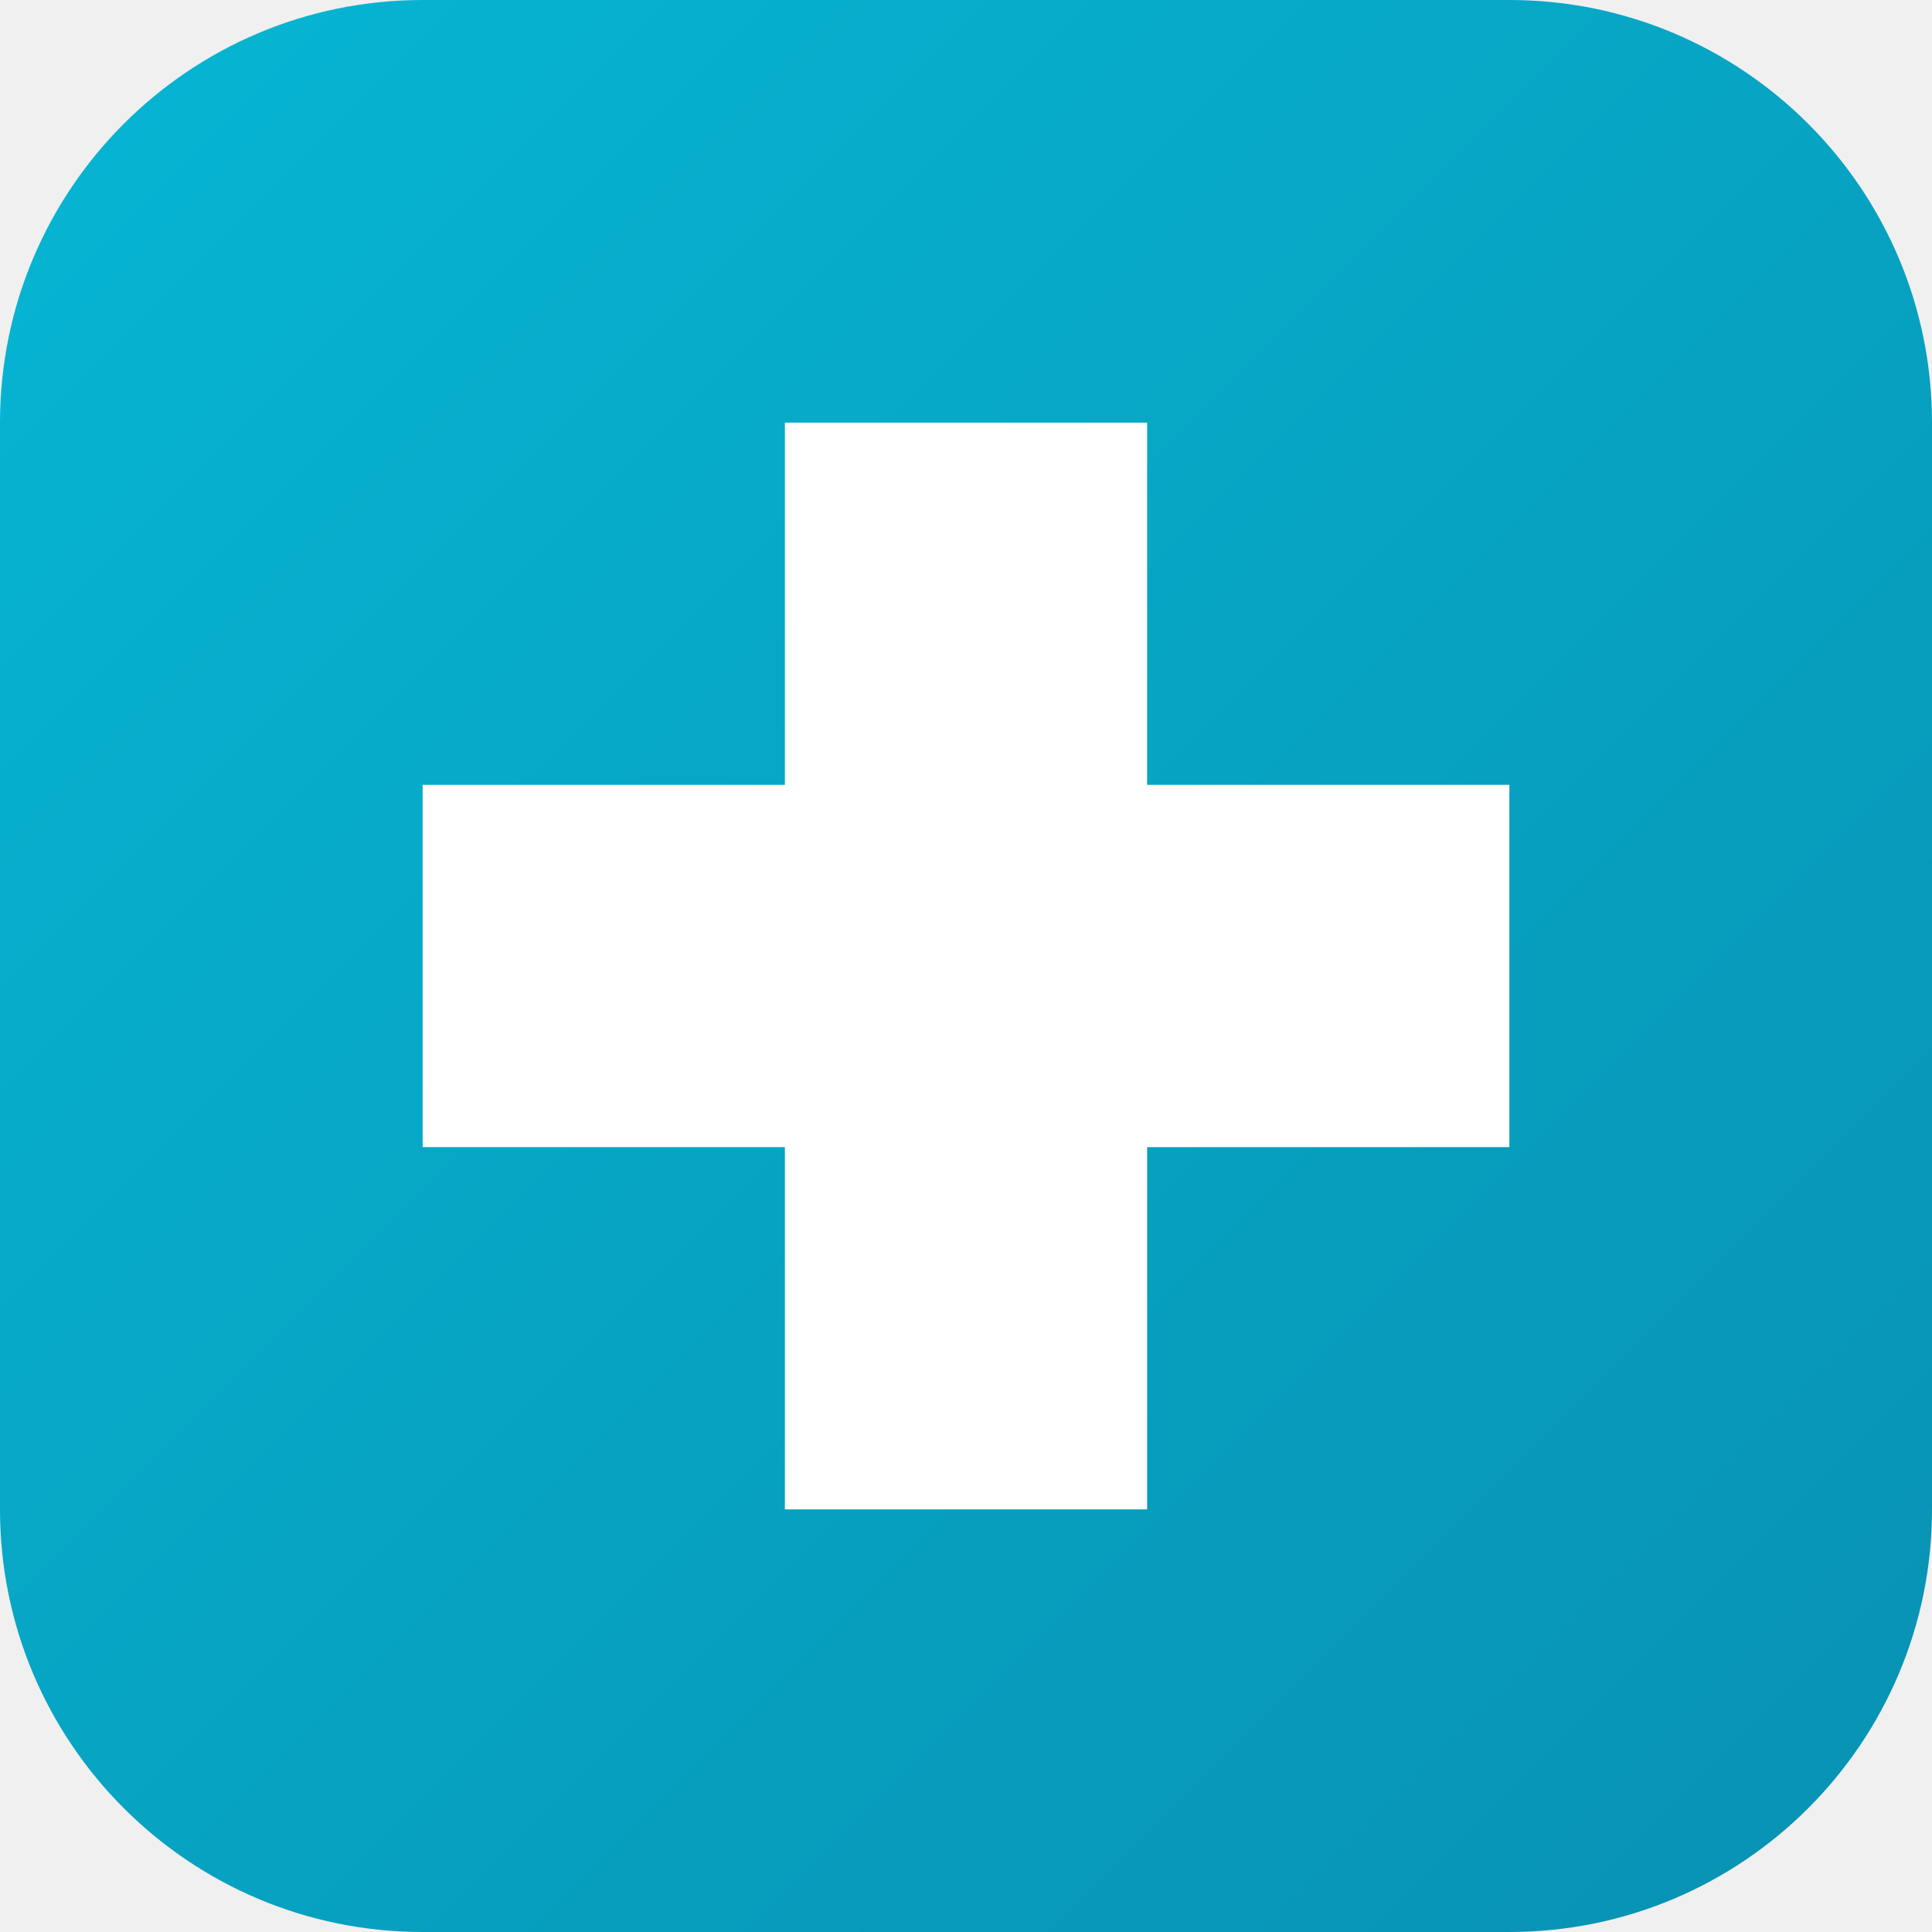
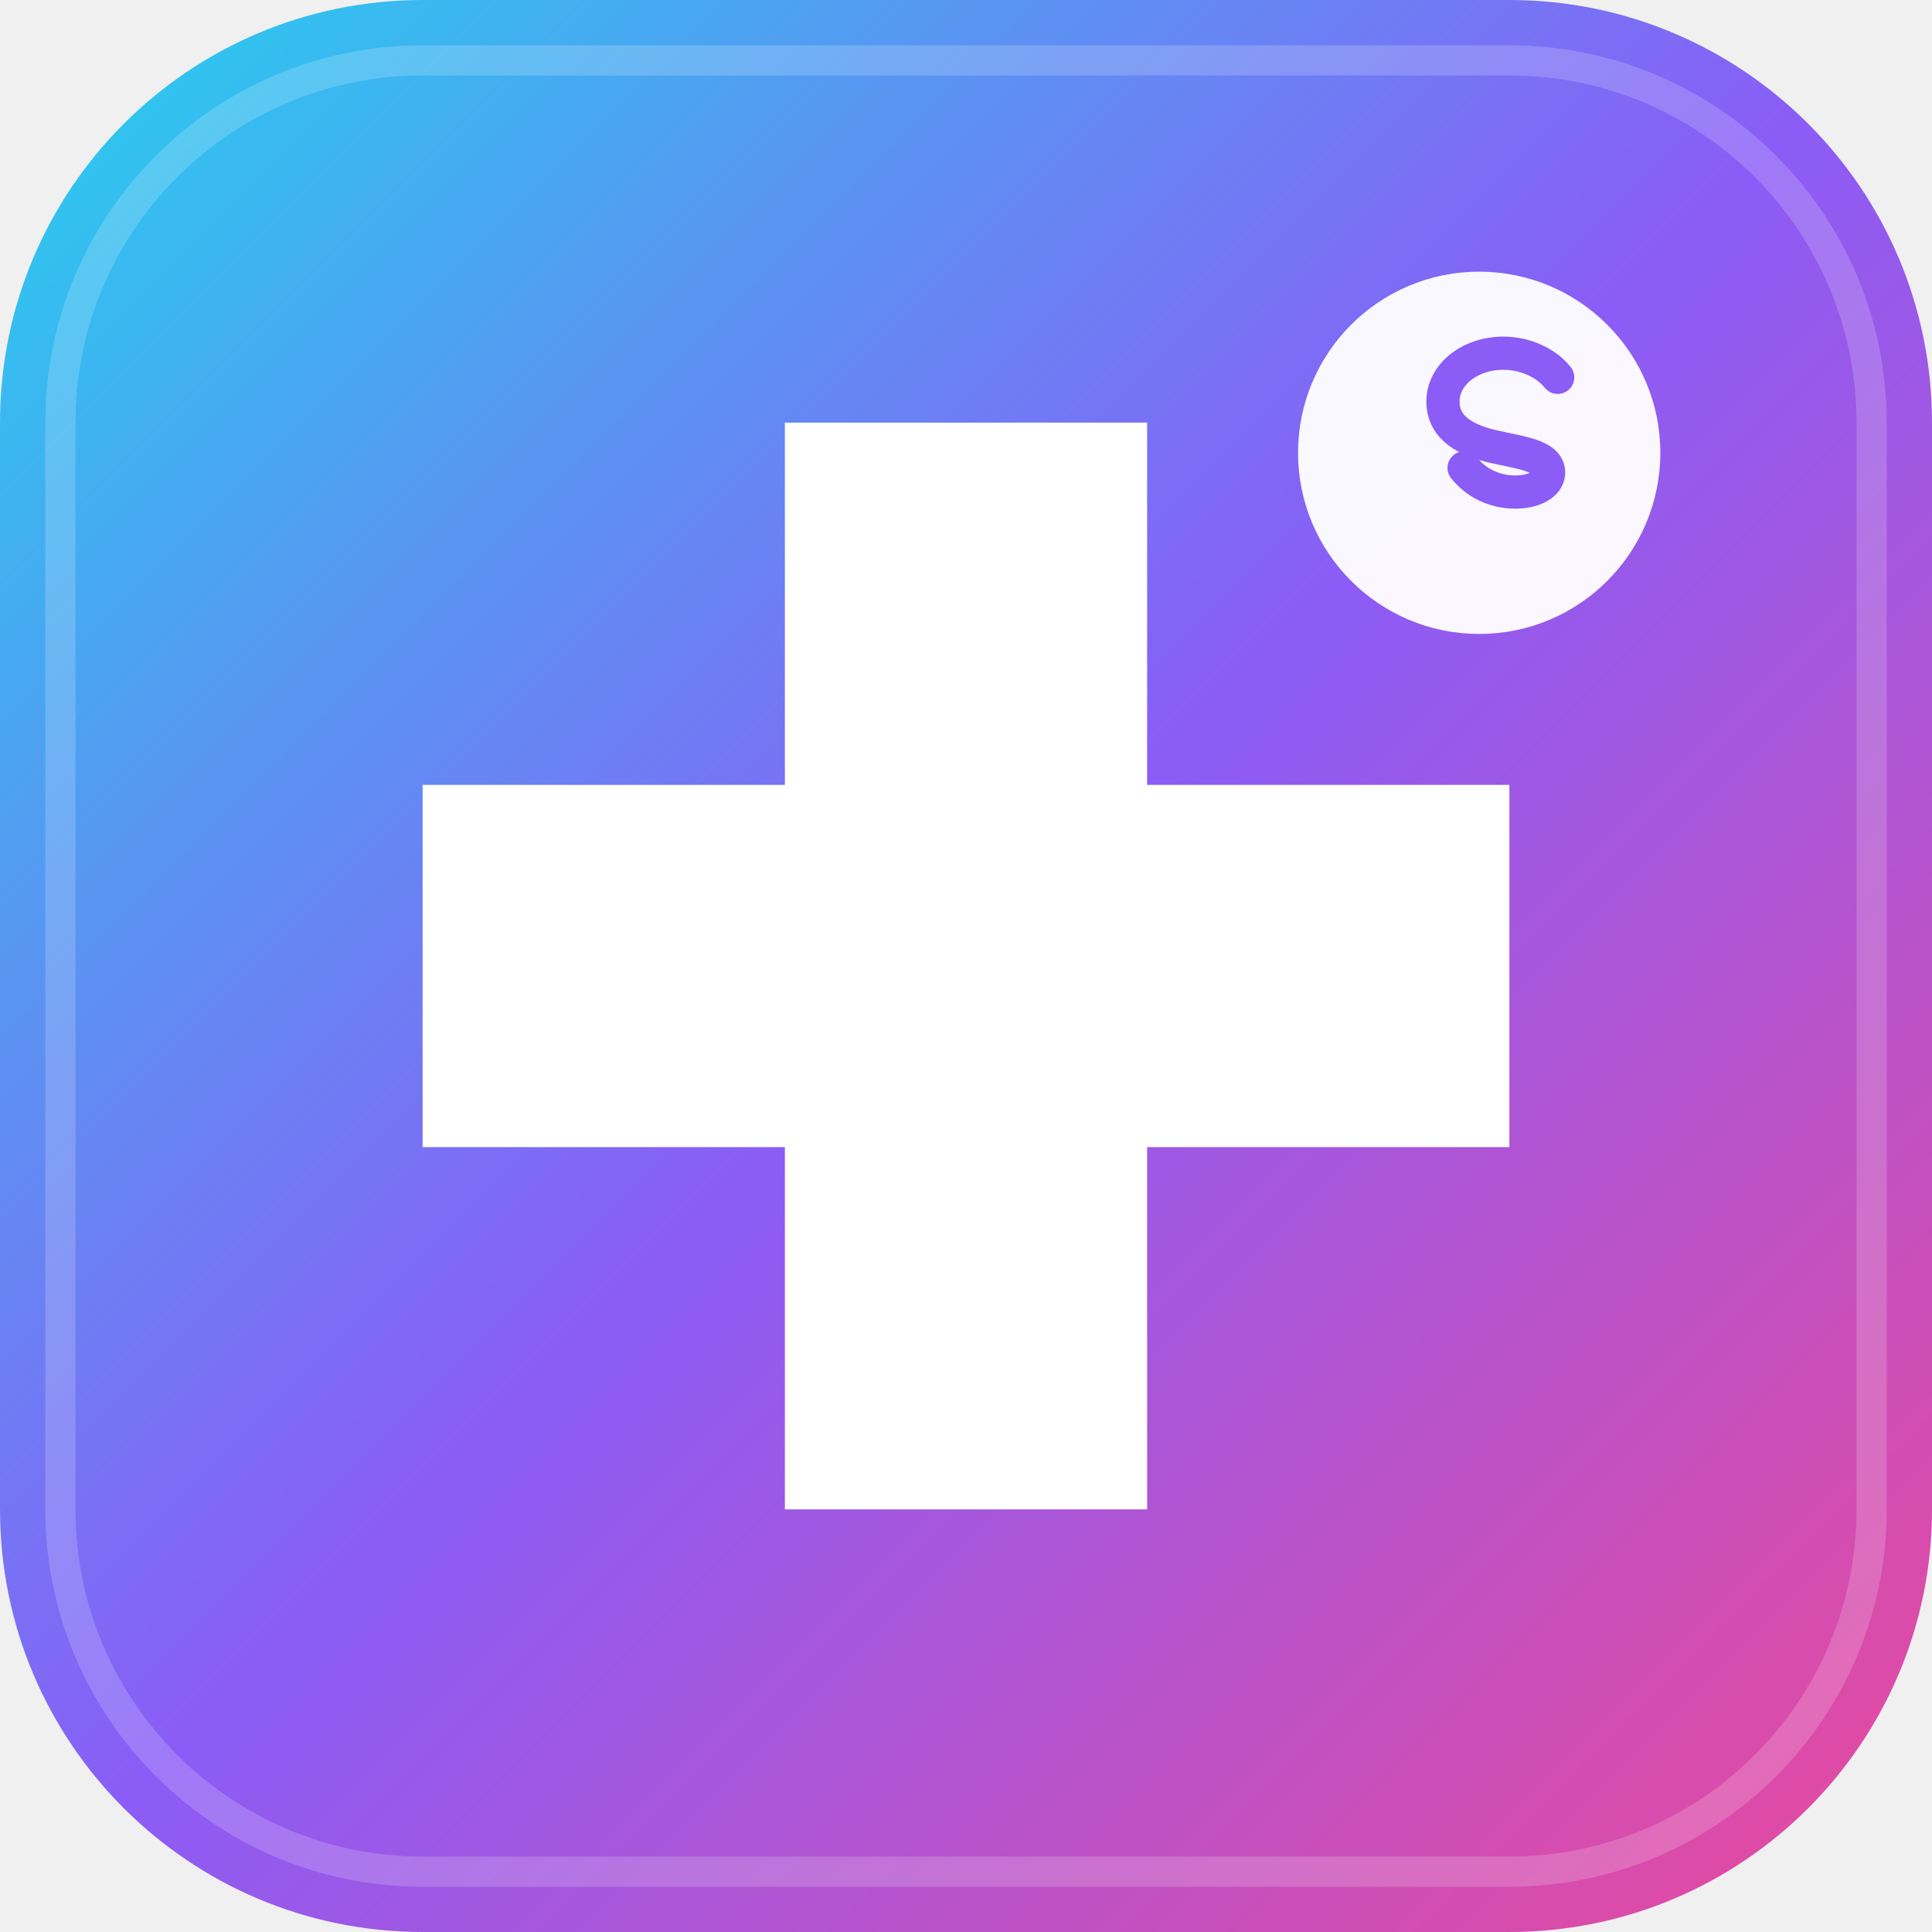
<svg xmlns="http://www.w3.org/2000/svg" viewBox="0 0 64 64">
  <defs>
    <linearGradient id="g" x1="0" y1="0" x2="1" y2="1">
-       <stop offset="0" stop-color="#06b6d4" />
-       <stop offset="1" stop-color="#0891b2" />
+       <stop offset="0%" stop-color="#22d3ee" />
+       <stop offset="50%" stop-color="#8b5cf6" />
+       <stop offset="100%" stop-color="#ec4899" />
    </linearGradient>
+     <filter id="glow" x="-20%" y="-20%" width="140%" height="140%">
+       <feGaussianBlur stdDeviation="0.8" />
+     </filter>
  </defs>
  <rect width="64" height="64" rx="14" fill="url(#g)" />
+   <rect x="2" y="2" width="60" height="60" rx="12" fill="none" stroke="#fff" stroke-opacity="0.18" stroke-width="1" />
  <path d="M26 14h12v12h12v12H38v12H26V38H14V26h12z" fill="#fff" />
+   <circle cx="49" cy="15" r="6" fill="#fff" fill-opacity="0.95" />
+   <path d="M51.6 12.5c-0.4-0.5-1.1-0.8-1.8-0.8c-1.1 0-2 0.7-2 1.6c0 0.9 0.8 1.3 1.7 1.5l0.7 0.15c0.6 0.13 1.1 0.3 1.1 0.7c0 0.4-0.5 0.65-1.1 0.65c-0.7 0-1.3-0.3-1.7-0.8" stroke="#8b5cf6" stroke-width="1.1" fill="none" stroke-linecap="round" />
</svg>
